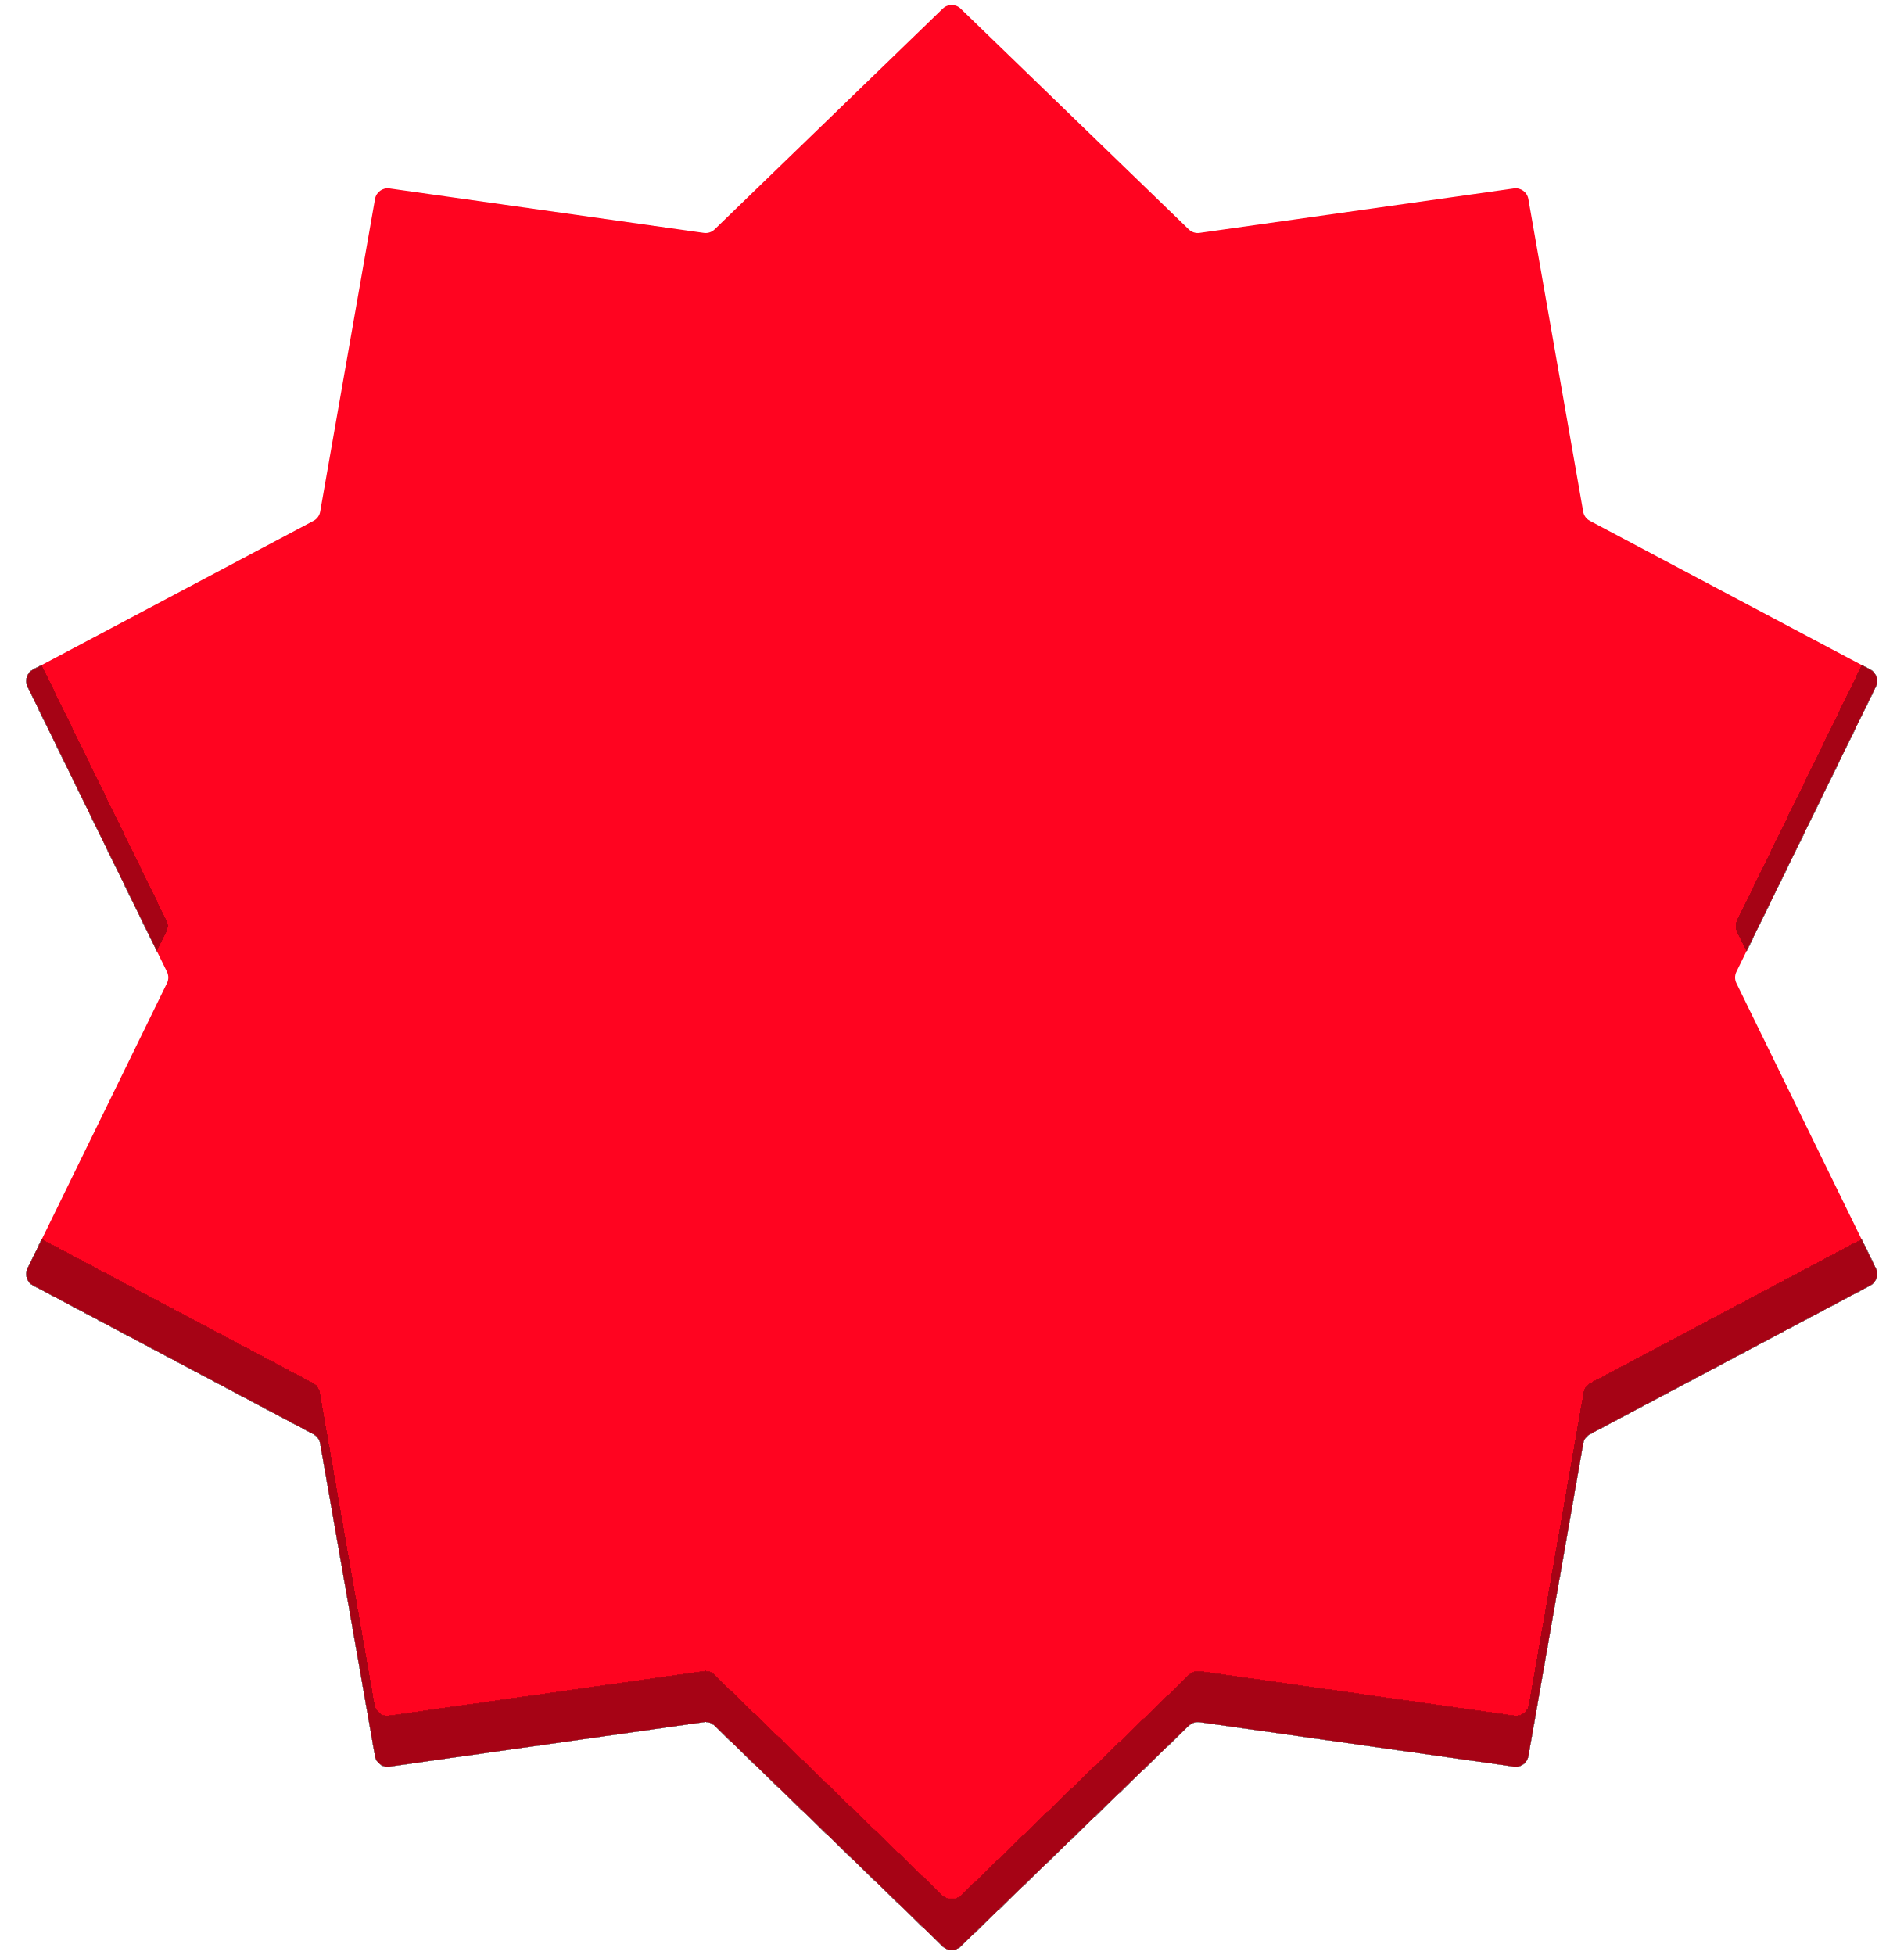
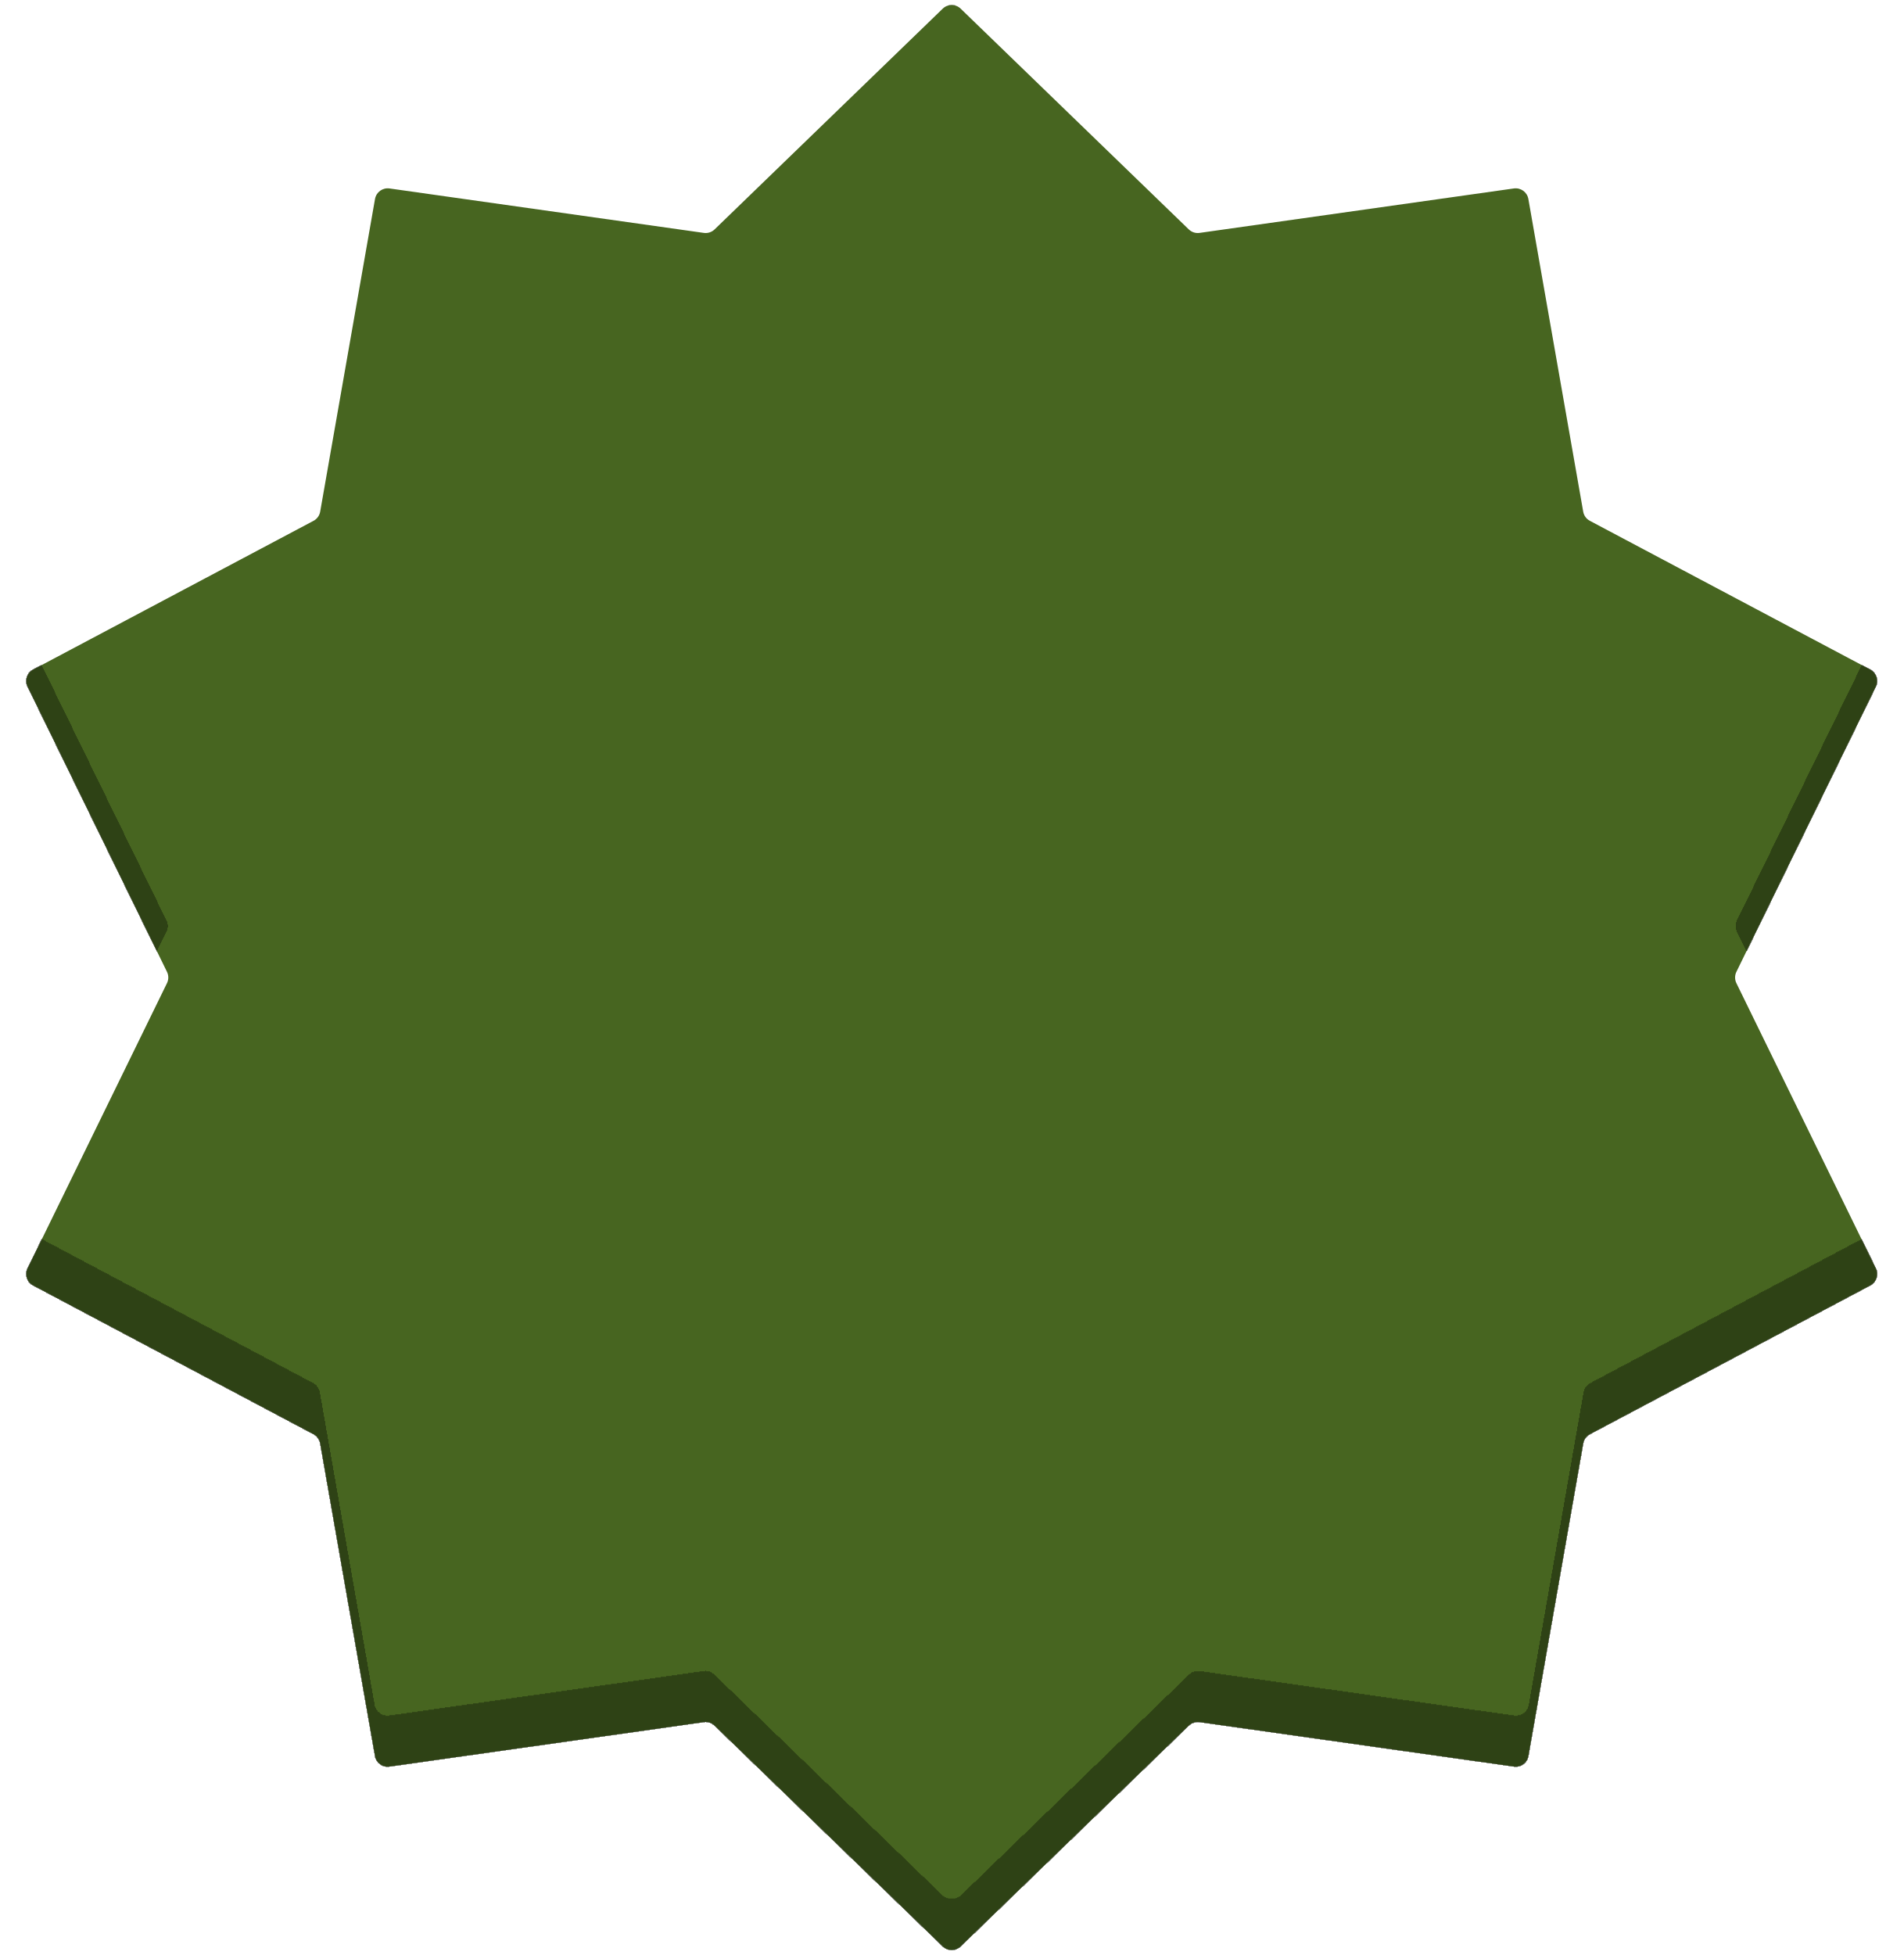
<svg xmlns="http://www.w3.org/2000/svg" width="37" height="38" viewBox="0 0 37 38" fill="none">
  <g filter="url(#filter0_i_1616_2602)">
-     <path d="M18.326 0.168C18.423 0.074 18.577 0.074 18.674 0.168L23.109 4.459C23.165 4.513 23.242 4.538 23.318 4.527L29.428 3.663C29.562 3.644 29.686 3.734 29.71 3.867L30.776 9.945C30.789 10.021 30.837 10.087 30.905 10.123L36.356 13.015C36.475 13.079 36.523 13.225 36.464 13.346L33.754 18.89C33.72 18.959 33.72 19.041 33.754 19.11L36.464 24.654C36.523 24.775 36.475 24.922 36.356 24.985L30.905 27.877C30.837 27.913 30.789 27.979 30.776 28.055L29.71 34.133C29.686 34.266 29.562 34.356 29.428 34.337L23.318 33.473C23.242 33.462 23.165 33.487 23.109 33.541L18.674 37.832C18.577 37.926 18.423 37.926 18.326 37.832L13.891 33.541C13.835 33.487 13.758 33.462 13.682 33.473L7.572 34.337C7.438 34.356 7.314 34.266 7.29 34.133L6.224 28.055C6.211 27.979 6.163 27.913 6.095 27.877L0.644 24.985C0.524 24.922 0.477 24.775 0.536 24.654L3.246 19.11C3.28 19.041 3.28 18.959 3.246 18.89L0.536 13.346C0.477 13.225 0.524 13.079 0.644 13.015L6.095 10.123C6.163 10.087 6.211 10.021 6.224 9.945L7.29 3.867C7.314 3.734 7.438 3.644 7.572 3.663L13.682 4.527C13.758 4.538 13.835 4.513 13.891 4.459L18.326 0.168Z" fill="#FF0420" />
+     <path d="M18.326 0.168C18.423 0.074 18.577 0.074 18.674 0.168L23.109 4.459C23.165 4.513 23.242 4.538 23.318 4.527L29.428 3.663C29.562 3.644 29.686 3.734 29.71 3.867L30.776 9.945C30.789 10.021 30.837 10.087 30.905 10.123L36.356 13.015C36.475 13.079 36.523 13.225 36.464 13.346L33.754 18.89C33.72 18.959 33.72 19.041 33.754 19.11L36.464 24.654C36.523 24.775 36.475 24.922 36.356 24.985L30.905 27.877C30.837 27.913 30.789 27.979 30.776 28.055L29.71 34.133C29.686 34.266 29.562 34.356 29.428 34.337L23.318 33.473C23.242 33.462 23.165 33.487 23.109 33.541L18.674 37.832C18.577 37.926 18.423 37.926 18.326 37.832L13.891 33.541C13.835 33.487 13.758 33.462 13.682 33.473L7.572 34.337C7.438 34.356 7.314 34.266 7.29 34.133L6.224 28.055C6.211 27.979 6.163 27.913 6.095 27.877L0.644 24.985C0.524 24.922 0.477 24.775 0.536 24.654L3.246 19.11C3.28 19.041 3.28 18.959 3.246 18.89L0.536 13.346C0.477 13.225 0.524 13.079 0.644 13.015L6.095 10.123C6.163 10.087 6.211 10.021 6.224 9.945L7.29 3.867C7.314 3.734 7.438 3.644 7.572 3.663L13.682 4.527C13.758 4.538 13.835 4.513 13.891 4.459L18.326 0.168Z" fill="#476520" />
  </g>
  <defs>
    <filter id="filter0_i_1616_2602" x="0.511" y="0.098" width="35.978" height="37.804" filterUnits="userSpaceOnUse" color-interpolation-filters="sRGB">
      <feFlood flood-opacity="0" result="BackgroundImageFix" />
      <feBlend mode="normal" in="SourceGraphic" in2="BackgroundImageFix" result="shape" />
      <feColorMatrix in="SourceAlpha" type="matrix" values="0 0 0 0 0 0 0 0 0 0 0 0 0 0 0 0 0 0 127 0" result="hardAlpha" />
      <feOffset dy="-1" />
      <feComposite in2="hardAlpha" operator="arithmetic" k2="-1" k3="1" />
      <feColorMatrix type="matrix" values="0 0 0 0 0 0 0 0 0 0 0 0 0 0 0 0 0 0 0.35 0" />
      <feBlend mode="normal" in2="shape" result="effect1_innerShadow_1616_2602" />
    </filter>
  </defs>
</svg>
